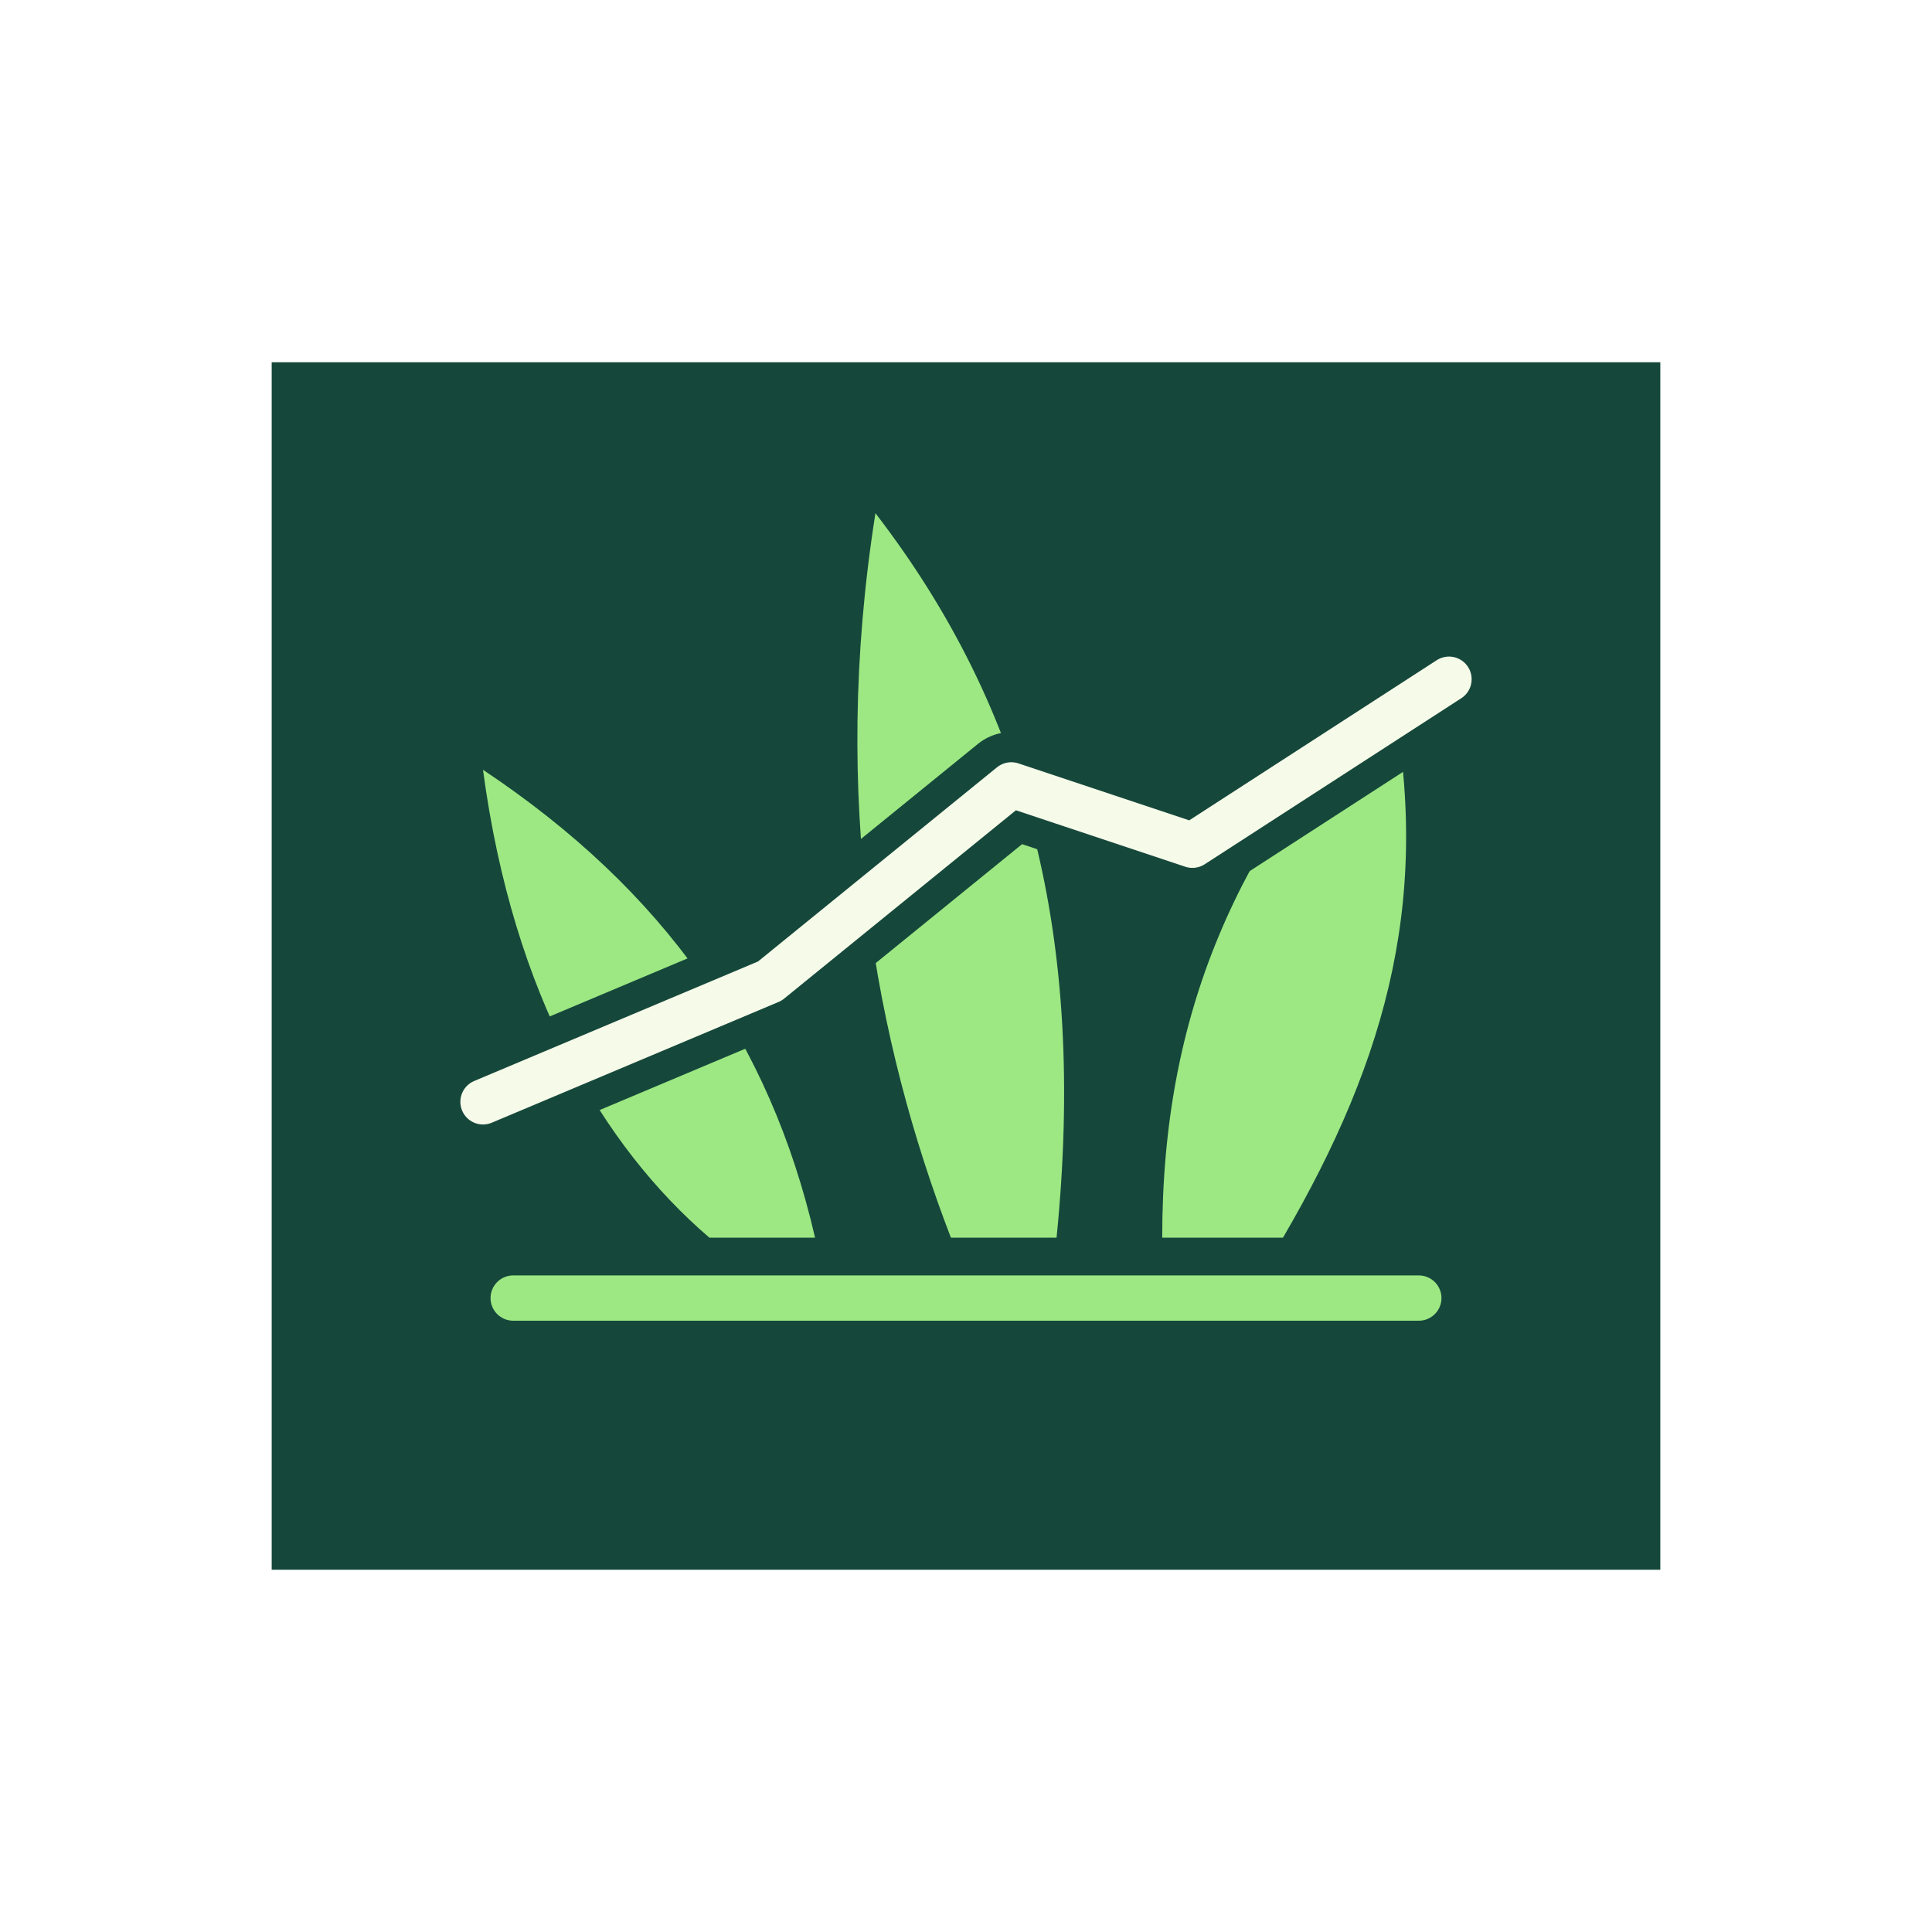
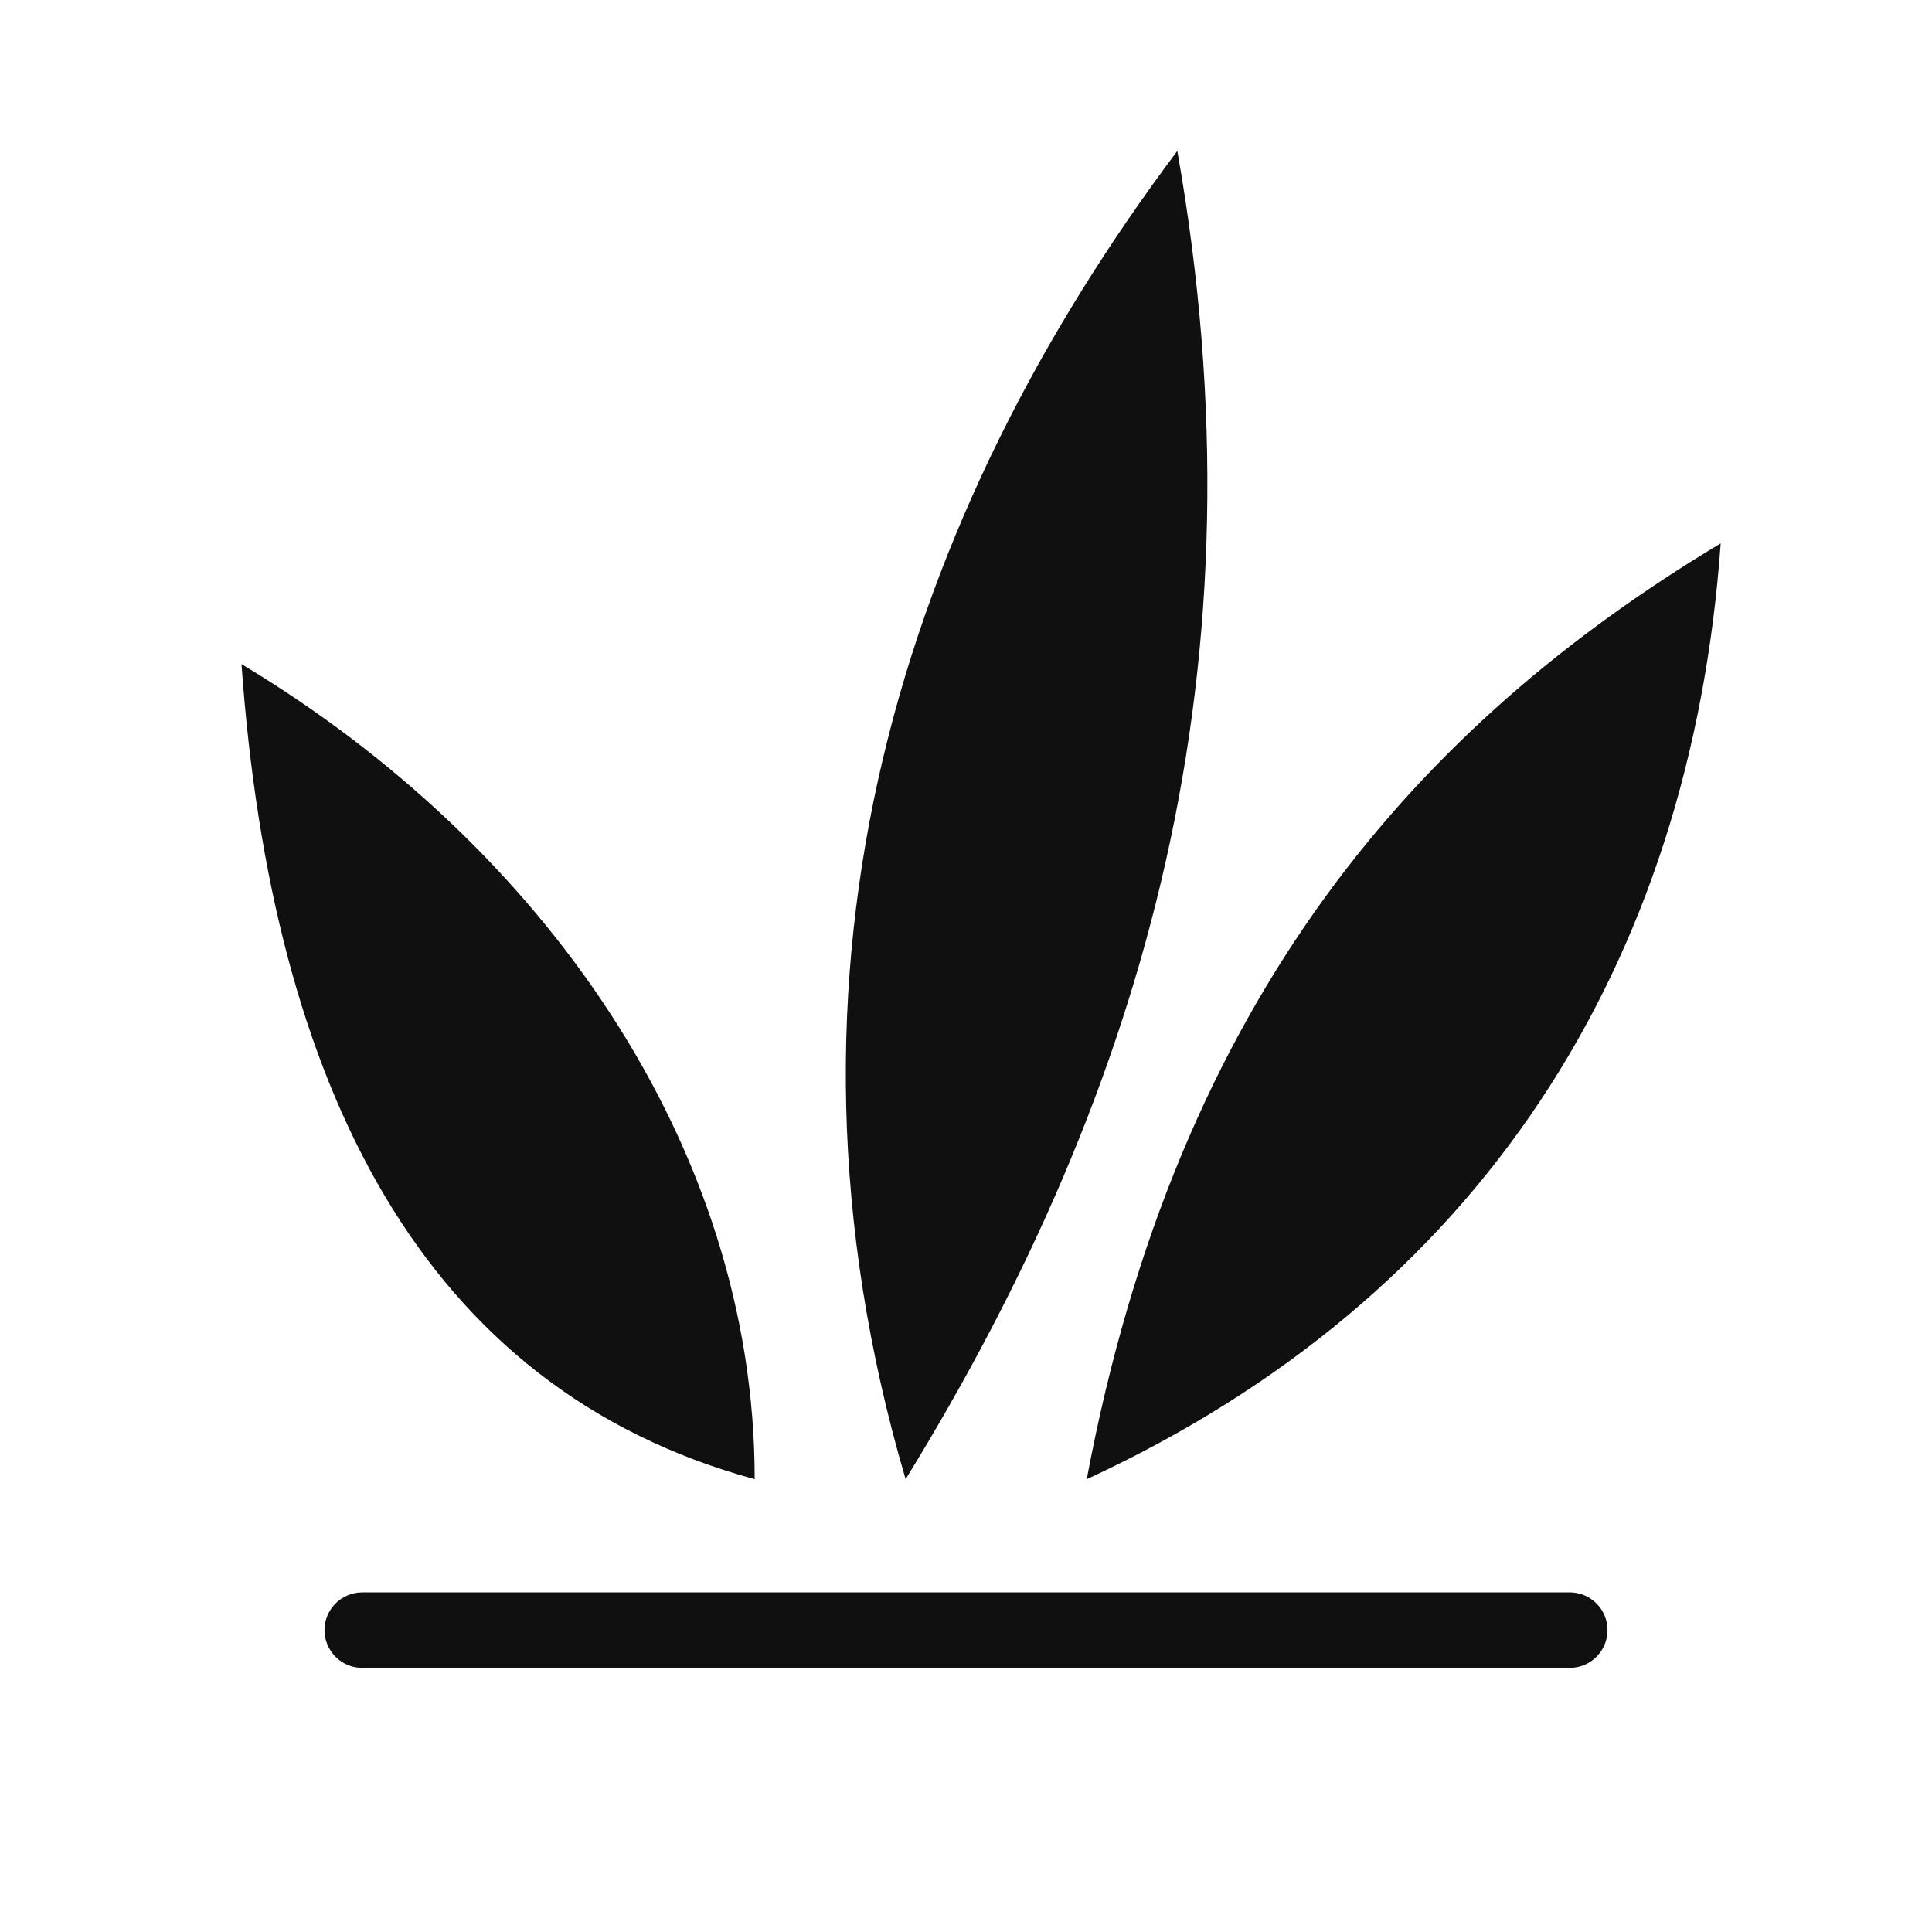
- <svg xmlns="http://www.w3.org/2000/svg" viewBox="0 0 128 128" role="img" aria-label="老韭菜 03-market-bundle">
-   <g transform="translate(128 0) scale(-1 1)">
-     <path fill="#15483B" d="M18 24h92v80H18z" />
-     <path d="M34 86h60" stroke="#9DE883" stroke-width="3" stroke-linecap="round" />
-     <path fill="#9DE883" d="M43 82c-7-12-10-23-7-37 10 11 15 22 15 37Zm15 0c-2-20 2-35 12-48 3 19 0 35-5 48Zm16 0c3-13 10-23 22-31-2 15-8 25-15 31Z" />
-     <path d="M32 45L49 56L61 52L77 65L96 73" fill="none" stroke="#15483B" stroke-width="7" stroke-linecap="round" stroke-linejoin="round" />
-     <path d="M32 45L49 56L61 52L77 65L96 73" fill="none" stroke="#F6FAE9" stroke-width="3" stroke-linecap="round" stroke-linejoin="round" />
-   </g>
+ <svg xmlns="http://www.w3.org/2000/svg" viewBox="0 0 64 64" role="img" aria-label="Chives">
+   <style>
+     .ink { fill: #101010; }
+     .line { stroke: #101010; }
+     @media (prefers-color-scheme: dark) {
+       .ink { fill: #fafafa; }
+       .line { stroke: #fafafa; }
+     }
+   </style>
+   <path class="ink" d="M25 49C14 46 9 36 8 22c10 6 17 16 17 27Zm5 0c-5-17 0-32 9-44 3 17-1 31-9 44Zm6 0c3-16 11-25 21-31-1 14-8 25-21 31Z" />
+   <path class="line" d="M12 54h40" fill="none" stroke-width="2.5" stroke-linecap="round" />
</svg>
